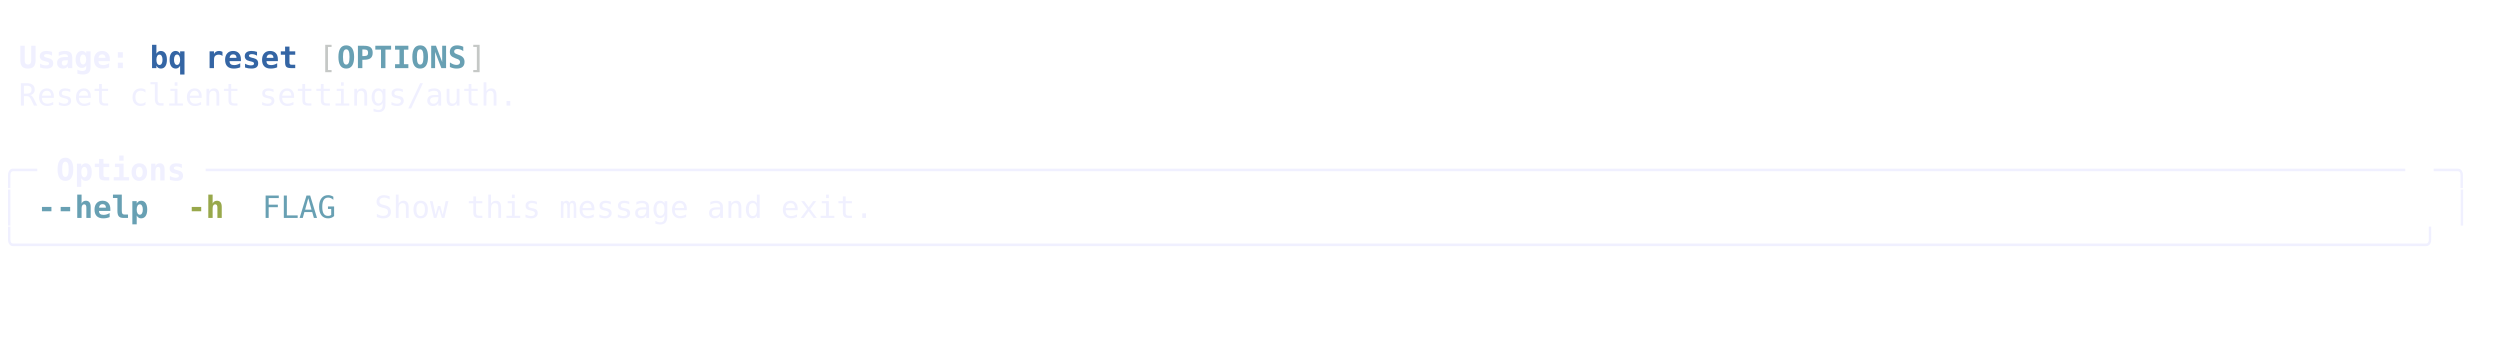
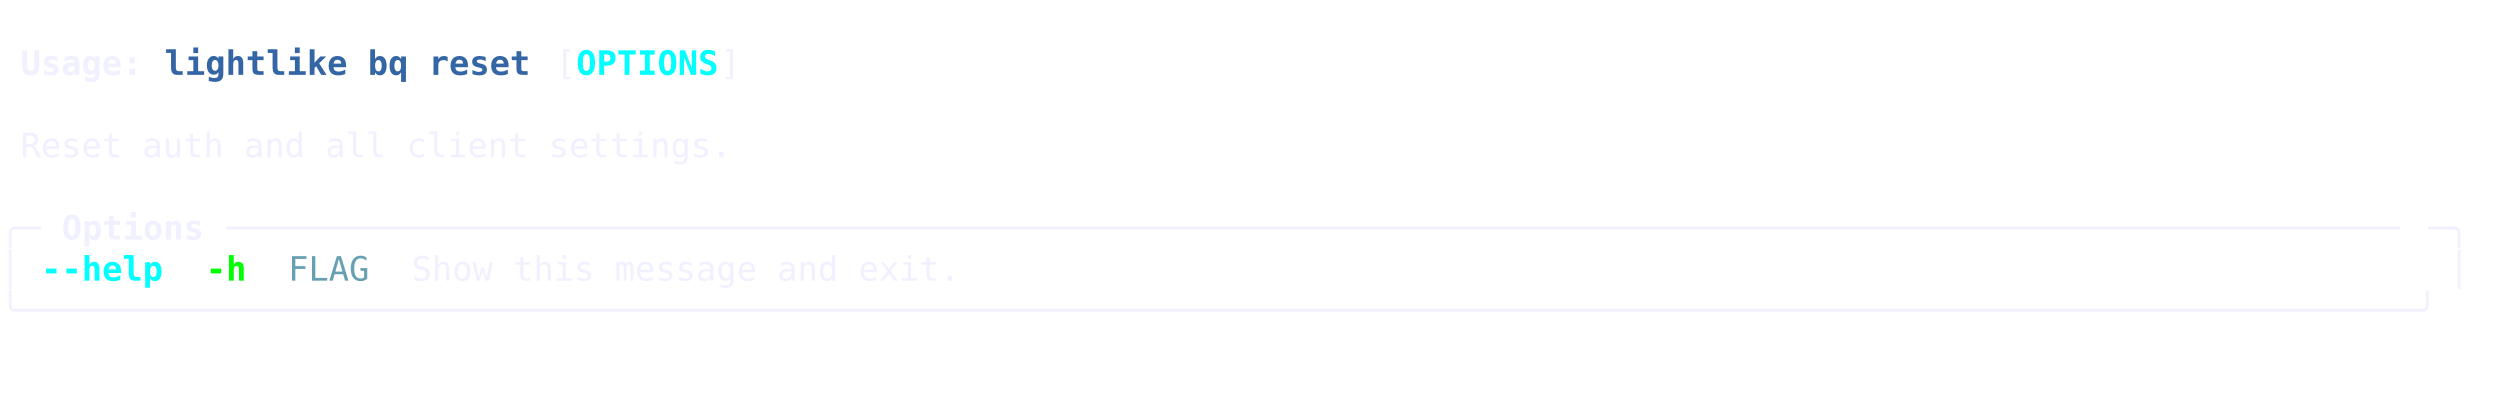
- <svg xmlns="http://www.w3.org/2000/svg" class="rich-terminal" viewBox="0 0 1629 220.8">
+ <svg xmlns="http://www.w3.org/2000/svg" class="rich-terminal" viewBox="0 0 1482 245.2">
  <style>

    @font-face {
-         font-family: "Source Code Pro";
-         src: local("Source Code Pro"),
-                 url('https://fonts.googleapis.com/css2?family=Source+Code+Pro:ital,wght@0,200..900;1,200..900'),
+         font-family: "Fira Code";
+         src: local("FiraCode-Regular"),
+                 url("https://cdnjs.cloudflare.com/ajax/libs/firacode/6.2.0/woff2/FiraCode-Regular.woff2") format("woff2"),
+                 url("https://cdnjs.cloudflare.com/ajax/libs/firacode/6.2.0/woff/FiraCode-Regular.woff") format("woff");
        font-style: normal;
        font-weight: 400;
    }
+     @font-face {
+         font-family: "Fira Code";
+         src: local("FiraCode-Bold"),
+                 url("https://cdnjs.cloudflare.com/ajax/libs/firacode/6.2.0/woff2/FiraCode-Bold.woff2") format("woff2"),
+                 url("https://cdnjs.cloudflare.com/ajax/libs/firacode/6.2.0/woff/FiraCode-Bold.woff") format("woff");
+         font-style: bold;
+         font-weight: 700;
+     }

- 
-     .terminal-155026759-matrix {
-         font-family: Source Code Pro, monospace;
+     .terminal-885040034-matrix {
+         font-family: Fira Code, monospace;
        font-size: 20px;
        line-height: 24.4px;
        font-variant-east-asian: full-width;
    }

-     .terminal-155026759-title {
+     .terminal-885040034-title {
        font-size: 18px;
        font-weight: bold;
-         font-family: Source Code Pro;
+         font-family: arial;
    }

-     .terminal-155026759-r1 { fill: #c5c8c6 }
- .terminal-155026759-r2 { fill: #f0f0ff;font-weight: bold }
- .terminal-155026759-r3 { fill: #3465a4;font-weight: bold }
- .terminal-155026759-r4 { fill: #68a0b3;font-weight: bold }
- .terminal-155026759-r5 { fill: #f0f0ff }
- .terminal-155026759-r6 { fill: #98a84b;font-weight: bold }
- .terminal-155026759-r7 { fill: #68a0b3 }
+     .terminal-885040034-r1 { fill: #f0f0ff }
+ .terminal-885040034-r2 { fill: #c5c8c6 }
+ .terminal-885040034-r3 { fill: #f0f0ff;font-weight: bold }
+ .terminal-885040034-r4 { fill: #3465a4;font-weight: bold }
+ .terminal-885040034-r5 { fill: #00ffff;font-weight: bold }
+ .terminal-885040034-r6 { fill: #00ff00;font-weight: bold }
+ .terminal-885040034-r7 { fill: #68a0b3 }
    </style>
  <defs>
-     <clipPath id="terminal-155026759-clip-terminal">
-       <rect x="0" y="0" width="1609.4" height="169.8" />
+     <clipPath id="terminal-885040034-clip-terminal">
+       <rect x="0" y="0" width="1463.0" height="194.2" />
    </clipPath>
-     <clipPath id="terminal-155026759-line-0">
-       <rect x="0" y="1.5" width="1610.4" height="24.65" />
+     <clipPath id="terminal-885040034-line-0">
+       <rect x="0" y="1.5" width="1464" height="24.65" />
    </clipPath>
-     <clipPath id="terminal-155026759-line-1">
-       <rect x="0" y="25.9" width="1610.4" height="24.65" />
+     <clipPath id="terminal-885040034-line-1">
+       <rect x="0" y="25.9" width="1464" height="24.65" />
    </clipPath>
-     <clipPath id="terminal-155026759-line-2">
-       <rect x="0" y="50.3" width="1610.4" height="24.65" />
+     <clipPath id="terminal-885040034-line-2">
+       <rect x="0" y="50.3" width="1464" height="24.65" />
    </clipPath>
-     <clipPath id="terminal-155026759-line-3">
-       <rect x="0" y="74.7" width="1610.4" height="24.65" />
+     <clipPath id="terminal-885040034-line-3">
+       <rect x="0" y="74.7" width="1464" height="24.65" />
    </clipPath>
-     <clipPath id="terminal-155026759-line-4">
-       <rect x="0" y="99.1" width="1610.4" height="24.65" />
+     <clipPath id="terminal-885040034-line-4">
+       <rect x="0" y="99.1" width="1464" height="24.65" />
    </clipPath>
-     <clipPath id="terminal-155026759-line-5">
-       <rect x="0" y="123.5" width="1610.4" height="24.65" />
+     <clipPath id="terminal-885040034-line-5">
+       <rect x="0" y="123.5" width="1464" height="24.65" />
+     </clipPath>
+     <clipPath id="terminal-885040034-line-6">
+       <rect x="0" y="147.9" width="1464" height="24.65" />
    </clipPath>
  </defs>
-   <g class="terminal-155026759-matrix">
-     <text class="terminal-155026759-r1" x="1610.4" y="20" textLength="12.2" clip-path="url(#terminal-155026759-line-0)">
+   <g class="terminal-885040034-matrix">
+     <text class="terminal-885040034-r2" x="1464" y="20" textLength="12.2" clip-path="url(#terminal-885040034-line-0)">
</text>
-     <text class="terminal-155026759-r2" x="12.2" y="44.4" textLength="73.2" clip-path="url(#terminal-155026759-line-1)">Usage:</text>
-     <text class="terminal-155026759-r3" x="97.6" y="44.4" textLength="97.6" clip-path="url(#terminal-155026759-line-1)">bq reset</text>
-     <text class="terminal-155026759-r1" x="207.4" y="44.4" textLength="12.2" clip-path="url(#terminal-155026759-line-1)">[</text>
-     <text class="terminal-155026759-r4" x="219.6" y="44.4" textLength="85.4" clip-path="url(#terminal-155026759-line-1)">OPTIONS</text>
-     <text class="terminal-155026759-r1" x="305" y="44.4" textLength="24.4" clip-path="url(#terminal-155026759-line-1)">] </text>
-     <text class="terminal-155026759-r1" x="1610.4" y="44.4" textLength="12.2" clip-path="url(#terminal-155026759-line-1)">
+     <text class="terminal-885040034-r3" x="12.2" y="44.4" textLength="73.2" clip-path="url(#terminal-885040034-line-1)">Usage:</text>
+     <text class="terminal-885040034-r4" x="97.6" y="44.4" textLength="219.6" clip-path="url(#terminal-885040034-line-1)">lightlike bq reset</text>
+     <text class="terminal-885040034-r1" x="329.4" y="44.4" textLength="12.2" clip-path="url(#terminal-885040034-line-1)">[</text>
+     <text class="terminal-885040034-r5" x="341.6" y="44.4" textLength="85.4" clip-path="url(#terminal-885040034-line-1)">OPTIONS</text>
+     <text class="terminal-885040034-r1" x="427" y="44.4" textLength="24.4" clip-path="url(#terminal-885040034-line-1)">] </text>
+     <text class="terminal-885040034-r2" x="1464" y="44.4" textLength="12.2" clip-path="url(#terminal-885040034-line-1)">
</text>
-     <text class="terminal-155026759-r5" x="12.2" y="68.8" textLength="329.4" clip-path="url(#terminal-155026759-line-2)">Reset client settings/auth.</text>
-     <text class="terminal-155026759-r1" x="1610.4" y="68.8" textLength="12.2" clip-path="url(#terminal-155026759-line-2)">
+     <text class="terminal-885040034-r2" x="1464" y="68.8" textLength="12.2" clip-path="url(#terminal-885040034-line-2)">
</text>
-     <text class="terminal-155026759-r1" x="1610.4" y="93.2" textLength="12.2" clip-path="url(#terminal-155026759-line-3)">
+     <text class="terminal-885040034-r1" x="12.2" y="93.2" textLength="427" clip-path="url(#terminal-885040034-line-3)">Reset auth and all client settings.</text>
+     <text class="terminal-885040034-r2" x="1464" y="93.2" textLength="12.2" clip-path="url(#terminal-885040034-line-3)">
</text>
-     <text class="terminal-155026759-r5" x="0" y="117.6" textLength="24.4" clip-path="url(#terminal-155026759-line-4)">╭─</text>
-     <text class="terminal-155026759-r2" x="36.6" y="117.6" textLength="85.4" clip-path="url(#terminal-155026759-line-4)">Options</text>
-     <text class="terminal-155026759-r5" x="134.2" y="117.6" textLength="1451.8" clip-path="url(#terminal-155026759-line-4)">───────────────────────────────────────────────────────────────────────────────────────────────────────────────────────</text>
-     <text class="terminal-155026759-r5" x="1586" y="117.6" textLength="24.4" clip-path="url(#terminal-155026759-line-4)">─╮</text>
-     <text class="terminal-155026759-r1" x="1610.4" y="117.6" textLength="12.2" clip-path="url(#terminal-155026759-line-4)">
+     <text class="terminal-885040034-r2" x="1464" y="117.6" textLength="12.2" clip-path="url(#terminal-885040034-line-4)">
</text>
-     <text class="terminal-155026759-r5" x="0" y="142" textLength="12.2" clip-path="url(#terminal-155026759-line-5)">│</text>
-     <text class="terminal-155026759-r4" x="24.4" y="142" textLength="12.2" clip-path="url(#terminal-155026759-line-5)">-</text>
-     <text class="terminal-155026759-r4" x="36.6" y="142" textLength="61" clip-path="url(#terminal-155026759-line-5)">-help</text>
-     <text class="terminal-155026759-r6" x="122" y="142" textLength="24.4" clip-path="url(#terminal-155026759-line-5)">-h</text>
-     <text class="terminal-155026759-r7" x="170.8" y="142" textLength="48.8" clip-path="url(#terminal-155026759-line-5)">FLAG</text>
-     <text class="terminal-155026759-r5" x="244" y="142" textLength="329.4" clip-path="url(#terminal-155026759-line-5)">Show this message and exit.</text>
-     <text class="terminal-155026759-r5" x="1598.2" y="142" textLength="12.2" clip-path="url(#terminal-155026759-line-5)">│</text>
-     <text class="terminal-155026759-r1" x="1610.4" y="142" textLength="12.2" clip-path="url(#terminal-155026759-line-5)">
+     <text class="terminal-885040034-r1" x="0" y="142" textLength="24.4" clip-path="url(#terminal-885040034-line-5)">╭─</text>
+     <text class="terminal-885040034-r3" x="36.6" y="142" textLength="85.4" clip-path="url(#terminal-885040034-line-5)">Options</text>
+     <text class="terminal-885040034-r1" x="134.2" y="142" textLength="1305.4" clip-path="url(#terminal-885040034-line-5)">───────────────────────────────────────────────────────────────────────────────────────────────────────────</text>
+     <text class="terminal-885040034-r1" x="1439.6" y="142" textLength="24.4" clip-path="url(#terminal-885040034-line-5)">─╮</text>
+     <text class="terminal-885040034-r2" x="1464" y="142" textLength="12.2" clip-path="url(#terminal-885040034-line-5)">
</text>
-     <text class="terminal-155026759-r5" x="0" y="166.4" textLength="1610.4" clip-path="url(#terminal-155026759-line-6)">╰──────────────────────────────────────────────────────────────────────────────────────────────────────────────────────────────────╯</text>
-     <text class="terminal-155026759-r1" x="1610.4" y="166.4" textLength="12.2" clip-path="url(#terminal-155026759-line-6)">
+     <text class="terminal-885040034-r1" x="0" y="166.4" textLength="12.2" clip-path="url(#terminal-885040034-line-6)">│</text>
+     <text class="terminal-885040034-r5" x="24.4" y="166.4" textLength="73.2" clip-path="url(#terminal-885040034-line-6)">--help</text>
+     <text class="terminal-885040034-r6" x="122" y="166.4" textLength="24.4" clip-path="url(#terminal-885040034-line-6)">-h</text>
+     <text class="terminal-885040034-r7" x="170.8" y="166.4" textLength="48.8" clip-path="url(#terminal-885040034-line-6)">FLAG</text>
+     <text class="terminal-885040034-r1" x="244" y="166.4" textLength="329.4" clip-path="url(#terminal-885040034-line-6)">Show this message and exit.</text>
+     <text class="terminal-885040034-r1" x="1451.8" y="166.4" textLength="12.2" clip-path="url(#terminal-885040034-line-6)">│</text>
+     <text class="terminal-885040034-r2" x="1464" y="166.4" textLength="12.2" clip-path="url(#terminal-885040034-line-6)">
+ </text>
+     <text class="terminal-885040034-r1" x="0" y="190.8" textLength="1464" clip-path="url(#terminal-885040034-line-7)">╰──────────────────────────────────────────────────────────────────────────────────────────────────────────────────────╯</text>
+     <text class="terminal-885040034-r2" x="1464" y="190.8" textLength="12.2" clip-path="url(#terminal-885040034-line-7)">
</text>
  </g>
</svg>
